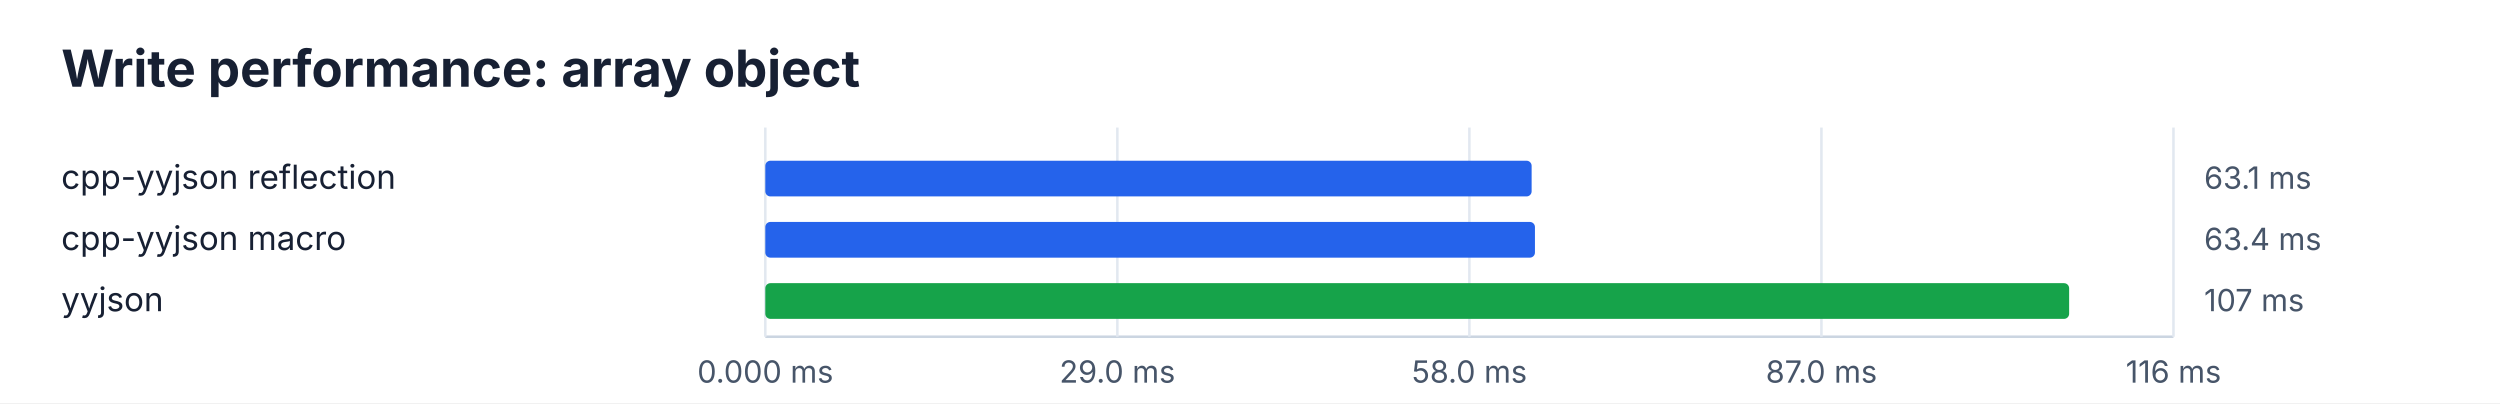
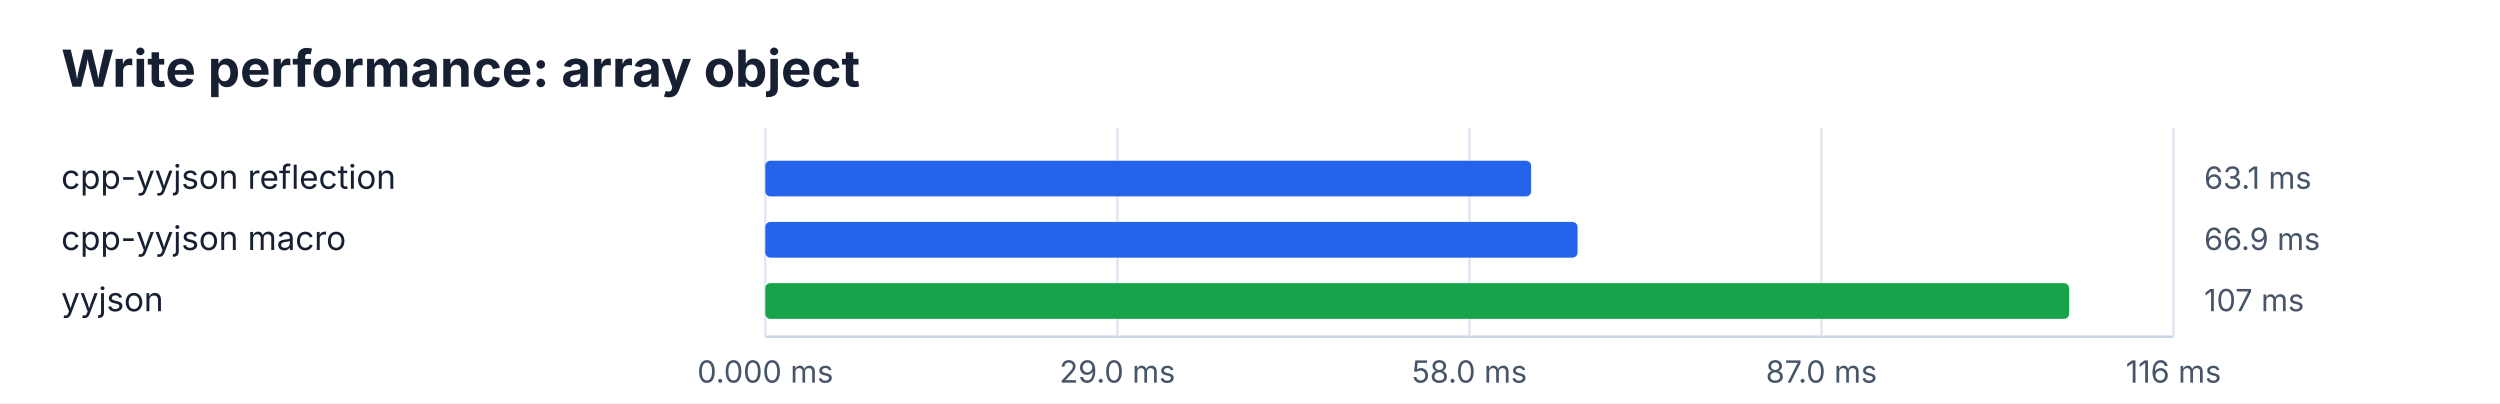
<svg xmlns="http://www.w3.org/2000/svg" width="980" height="158" viewBox="0 0 980 158">
  <rect width="100%" height="100%" fill="#ffffff" />
  <style>text{font-family:ui-sans-serif,system-ui,-apple-system,BlinkMacSystemFont,"Segoe UI",sans-serif;fill:#172033}.title{font-size:20px;font-weight:700}.heading{font-size:13px;font-weight:600;fill:#334155}.label{font-size:13px}.value{font-size:12px;fill:#475569}.axis{stroke:#cbd5e1;stroke-width:1}.grid{stroke:#e2e8f0;stroke-width:1}</style>
  <text x="24" y="34" class="title">Write performance: array object</text>
  <line x1="300" y1="132" x2="852" y2="132" class="axis" />
  <line x1="300.0" y1="50" x2="300.0" y2="132" class="grid" />
  <text x="300.0" y="150" class="value" text-anchor="middle">0.000 ms</text>
  <line x1="438.0" y1="50" x2="438.0" y2="132" class="grid" />
  <text x="438.0" y="150" class="value" text-anchor="middle">29.0 ms</text>
  <line x1="576.0" y1="50" x2="576.0" y2="132" class="grid" />
  <text x="576.0" y="150" class="value" text-anchor="middle">58.0 ms</text>
  <line x1="714.0" y1="50" x2="714.0" y2="132" class="grid" />
  <text x="714.0" y="150" class="value" text-anchor="middle">87.0 ms</text>
  <line x1="852.0" y1="50" x2="852.0" y2="132" class="grid" />
  <text x="852.0" y="150" class="value" text-anchor="middle">116 ms</text>
  <text x="24" y="74" class="label">cpp-yyjson reflection</text>
-   <rect x="300" y="63" width="300.4" height="14" rx="2" fill="#2563eb" />
+   <rect x="300" y="63" width="300.2" height="14" rx="2" fill="#2563eb" />
  <text x="864" y="74" class="value">63.1 ms</text>
  <text x="24" y="98" class="label">cpp-yyjson macro</text>
-   <rect x="300" y="87" width="301.7" height="14" rx="2" fill="#2563eb" />
-   <text x="864" y="98" class="value">63.4 ms</text>
+   <rect x="300" y="87" width="318.4" height="14" rx="2" fill="#2563eb" />
+   <text x="864" y="98" class="value">66.9 ms</text>
  <text x="24" y="122" class="label">yyjson</text>
  <rect x="300" y="111" width="511.1" height="14" rx="2" fill="#16a34a" />
  <text x="864" y="122" class="value">107 ms</text>
</svg>
